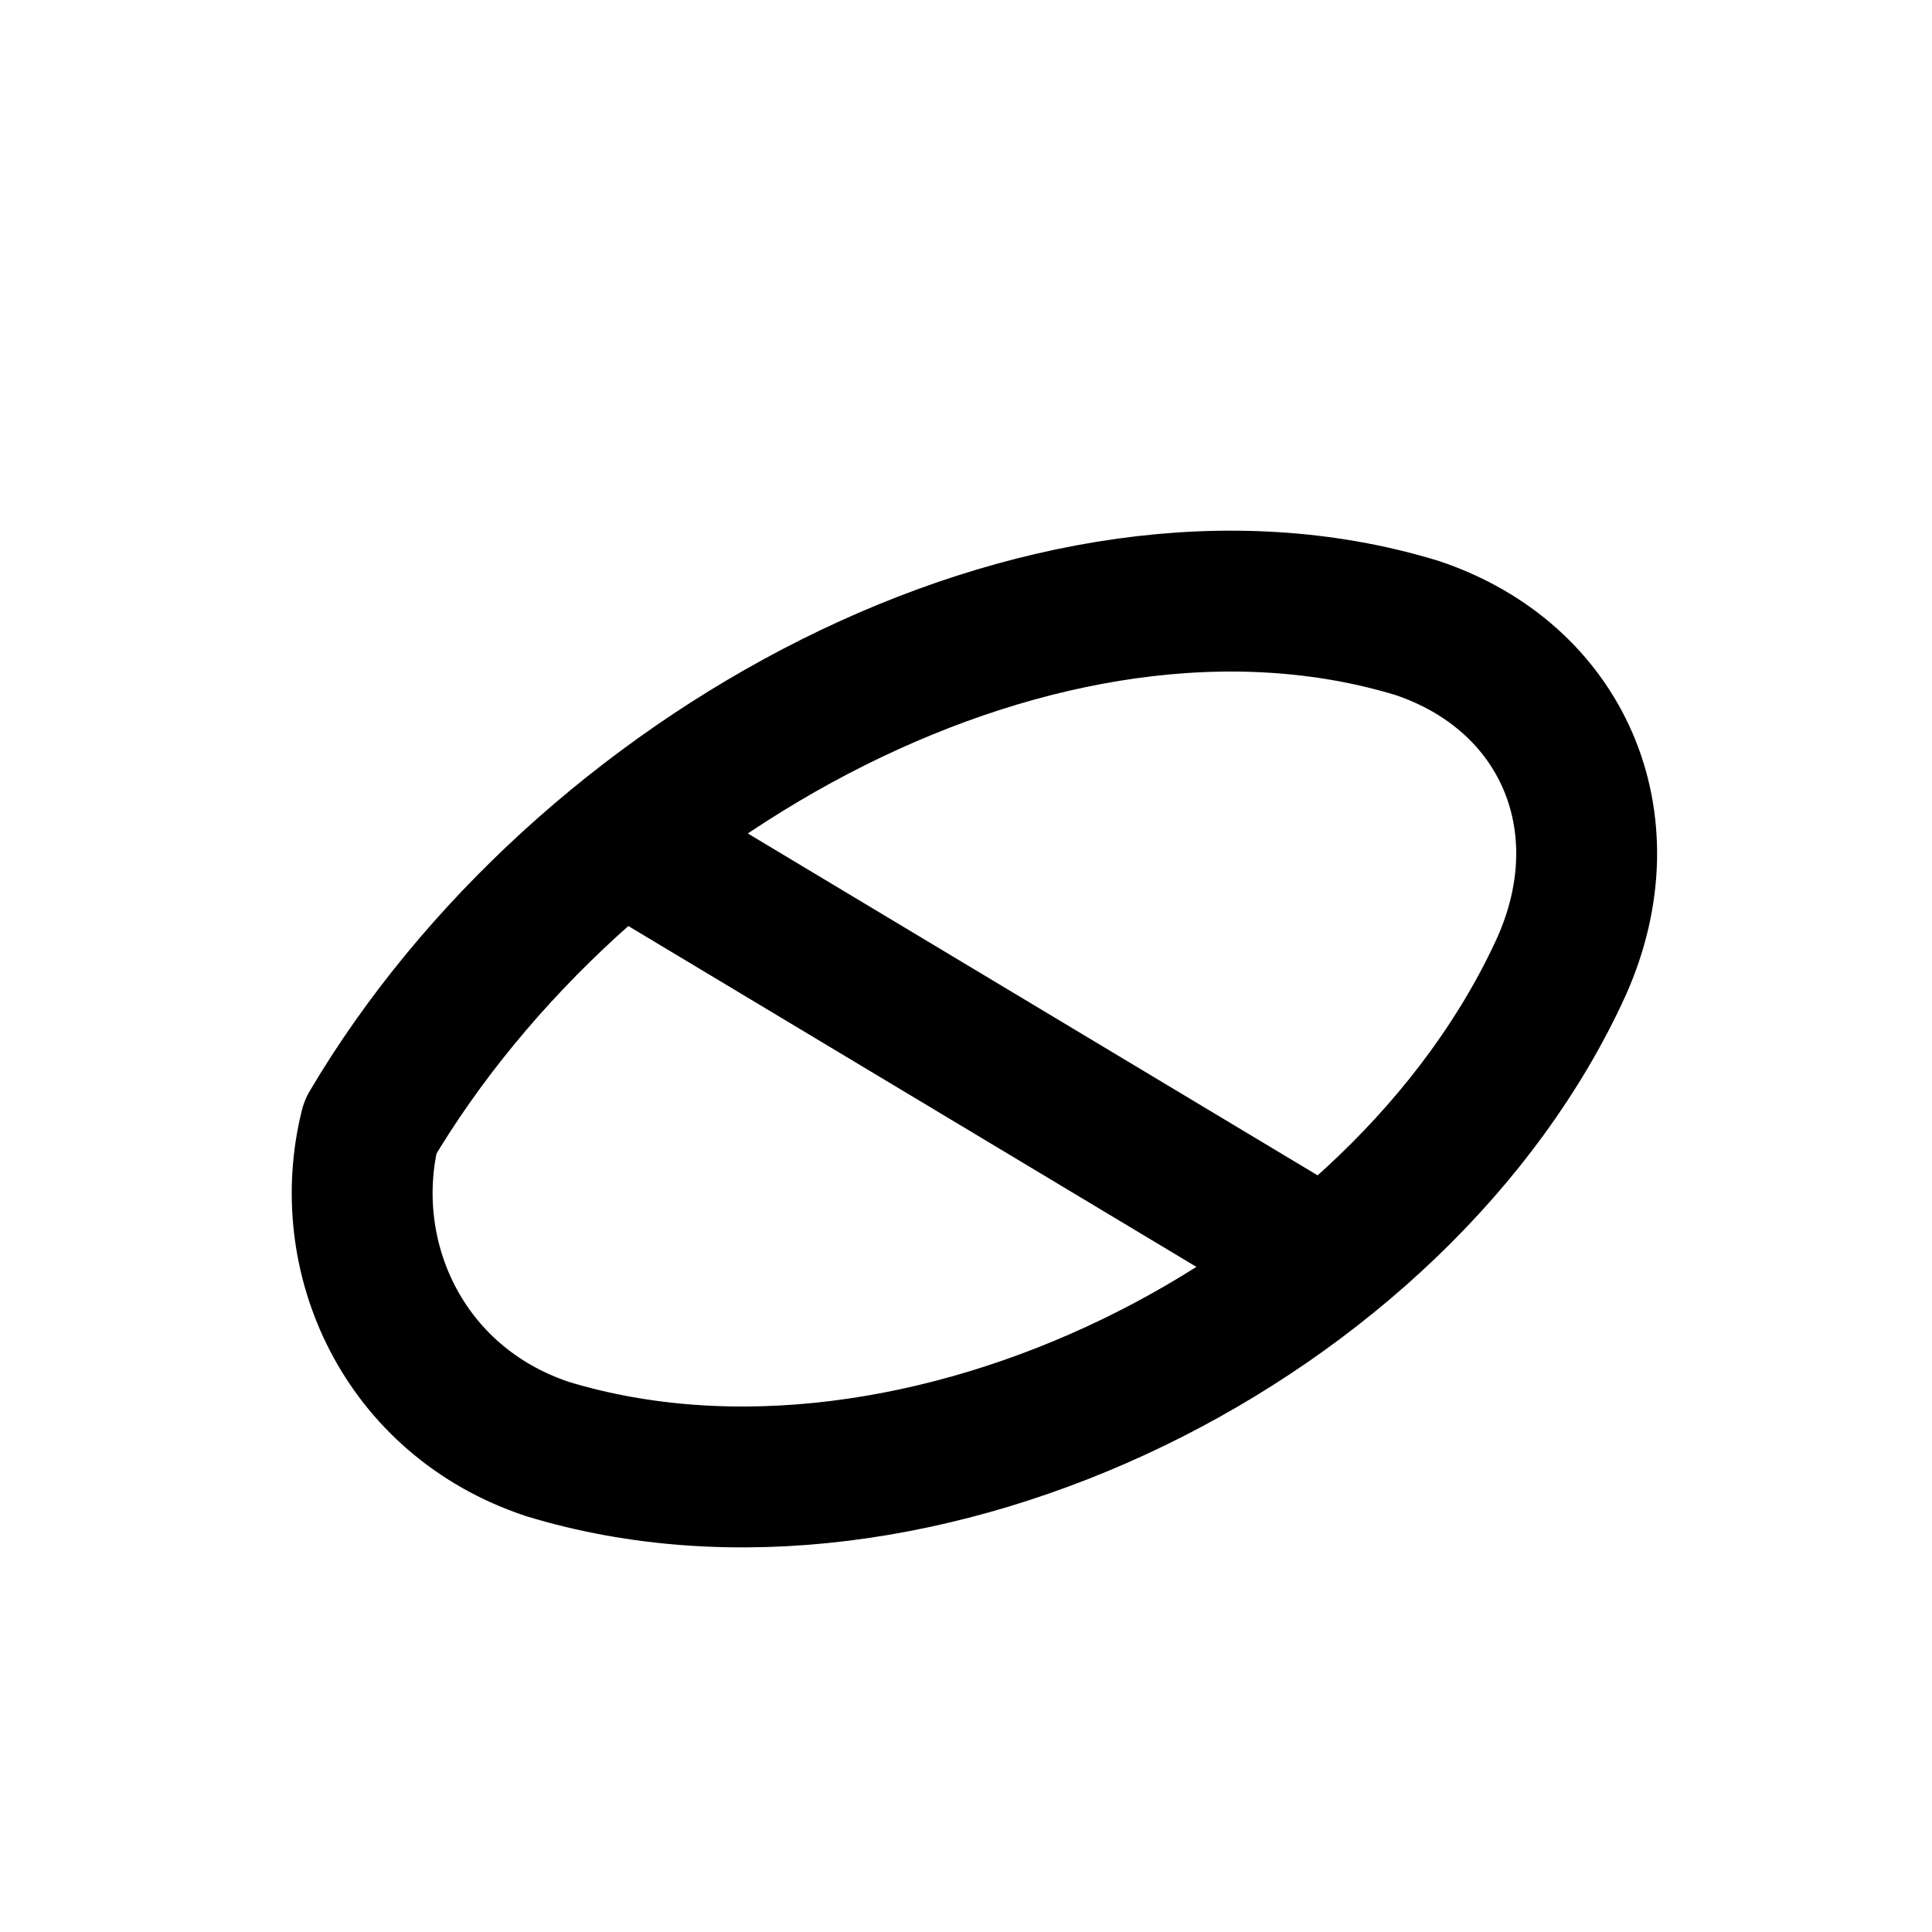
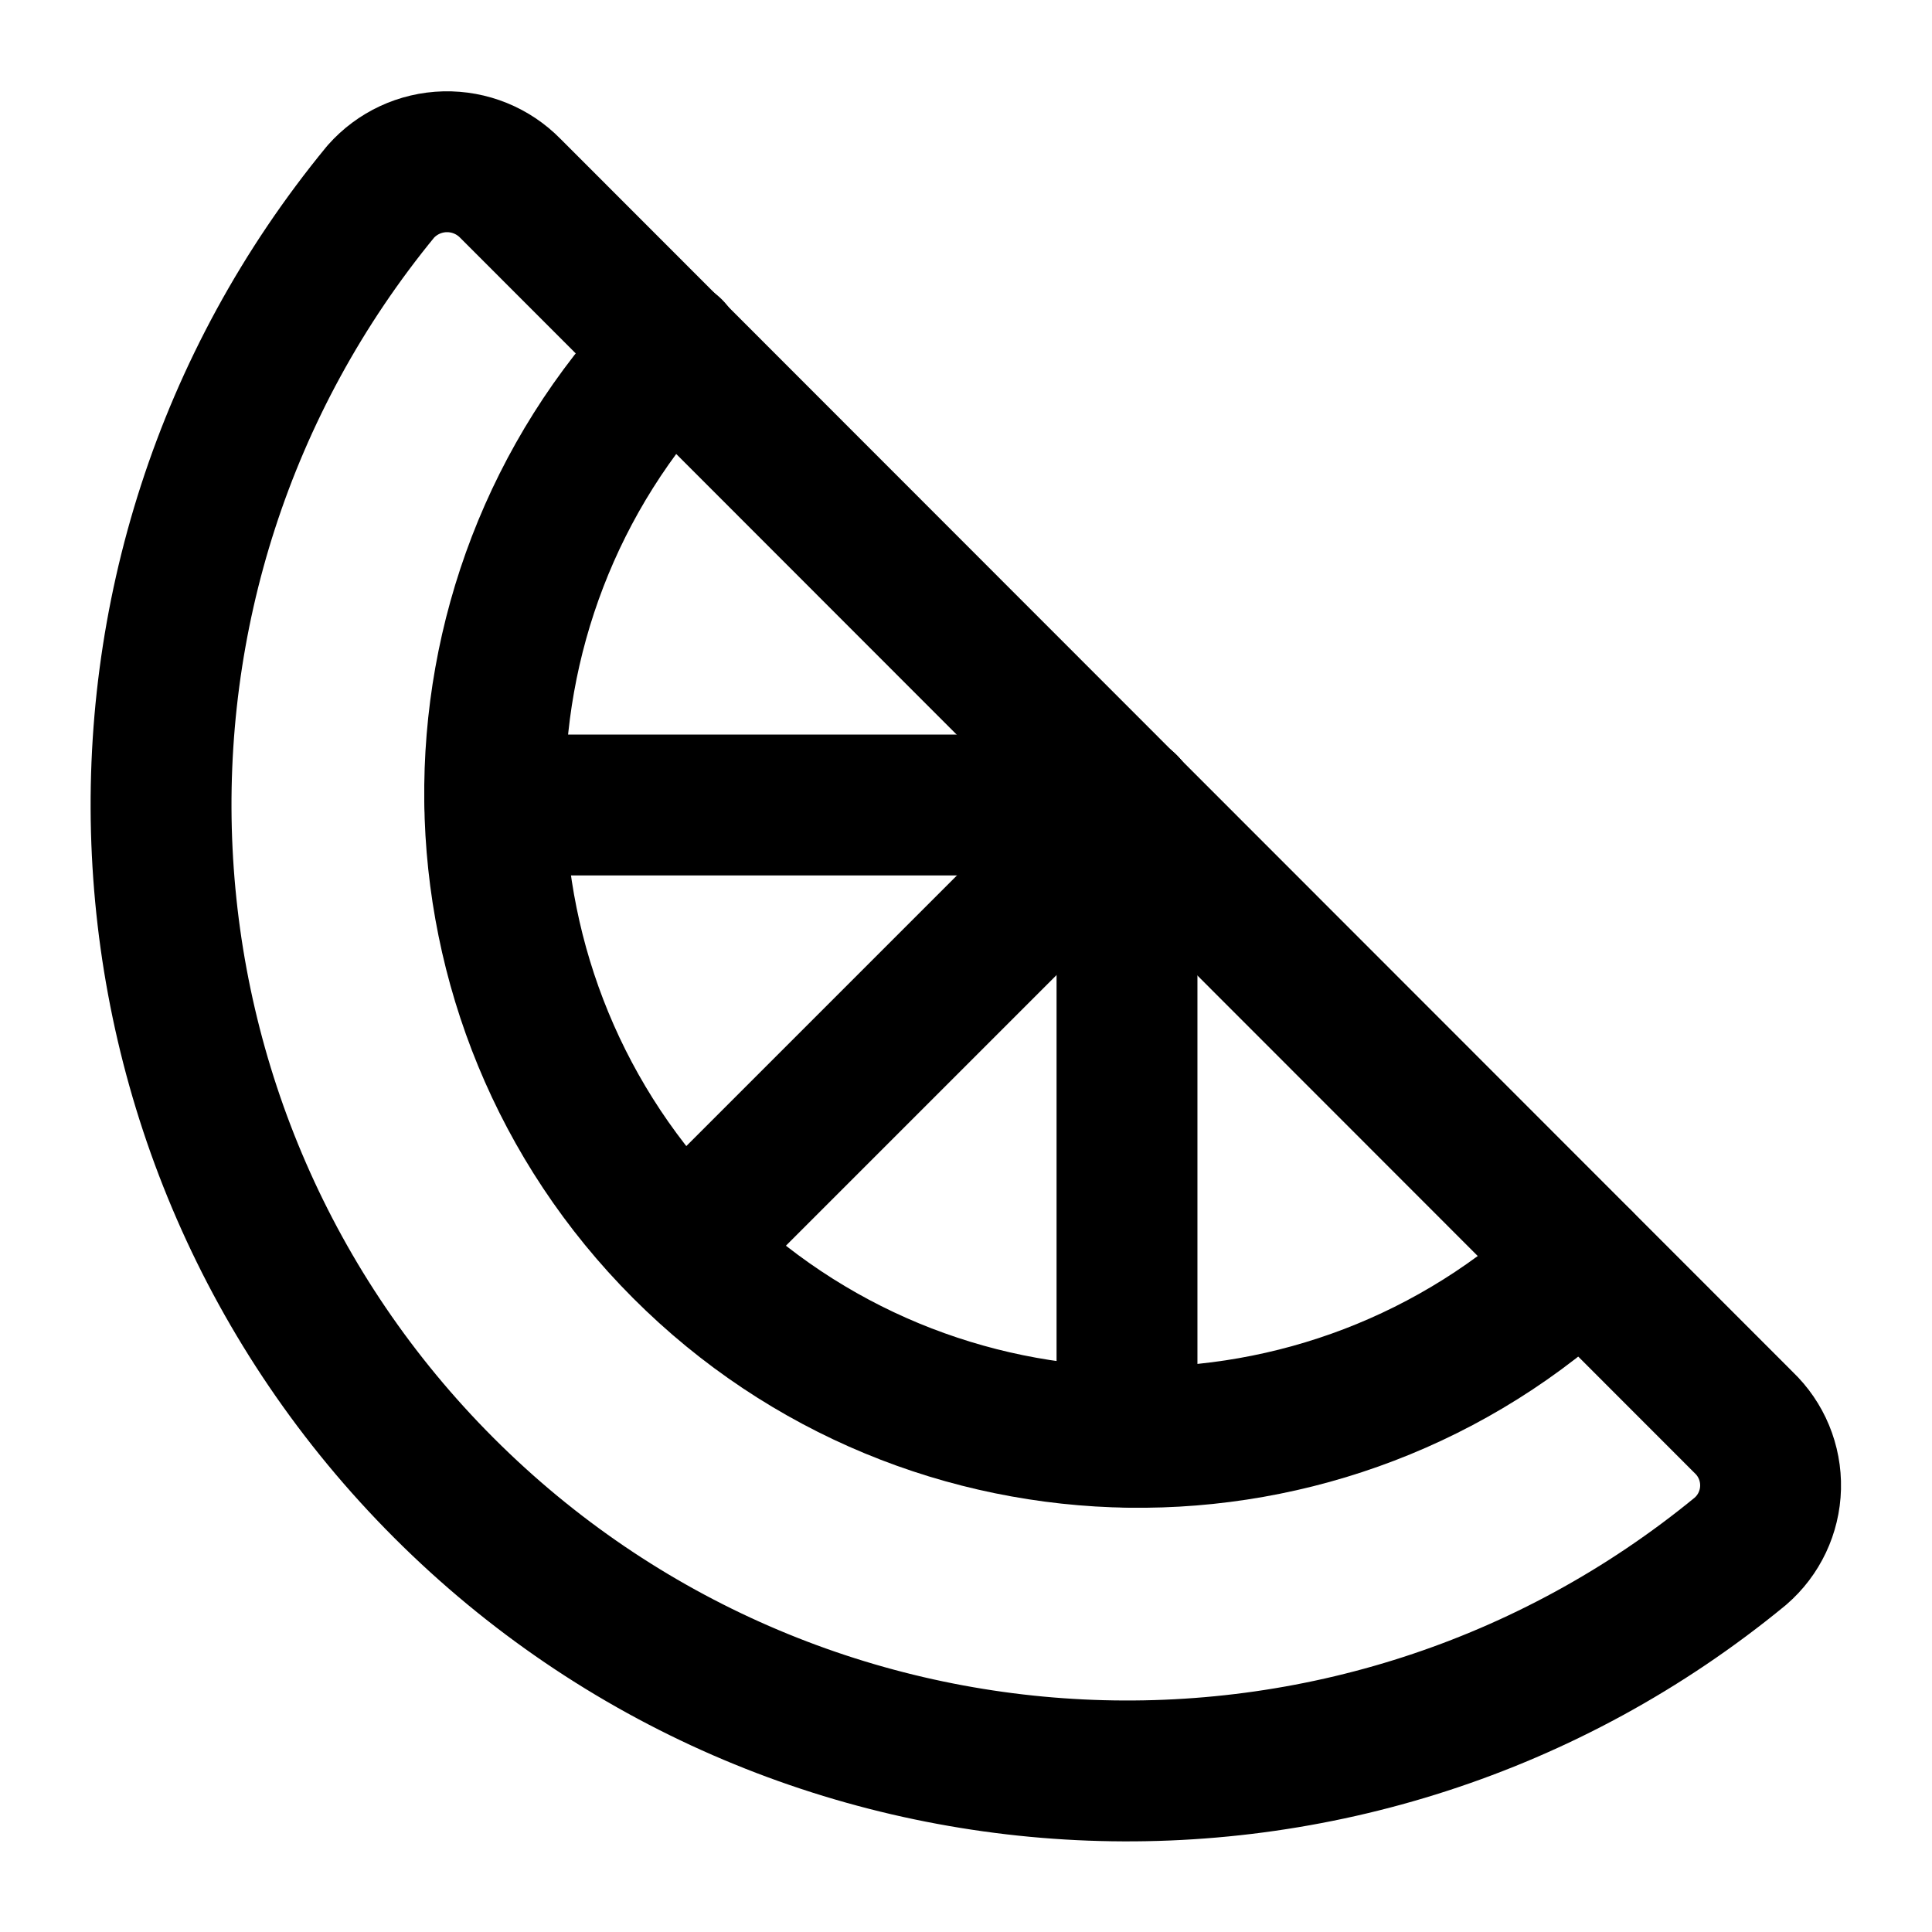
<svg xmlns="http://www.w3.org/2000/svg" viewBox="0 0 24 24" fill="none" stroke="currentColor" stroke-width="1.75" stroke-linecap="round" stroke-linejoin="round">
-   <path d="M4.6 14c2.6-4.4 8.4-7.6 13-6.2 1.8.6 2.6 2.4 1.8 4.2-2 4.4-8 7.4-12.6 6-1.8-.6-2.6-2.4-2.2-4z" />
-   <path d="M8 10.6 16 15.4" />
+   <path d="M21.66 17.67a1.08 1.08 0 0 1-.04 1.6A12 12 0 0 1 4.73 2.38a1.1 1.1 0 0 1 1.61-.04z" />
+   <path d="M19.65 15.66A8 8 0 0 1 8.35 4.34" />
+   <path d="m14 10-5.5 5.5" />
+   <path d="M14 17.85V10H6.15" />
</svg>
